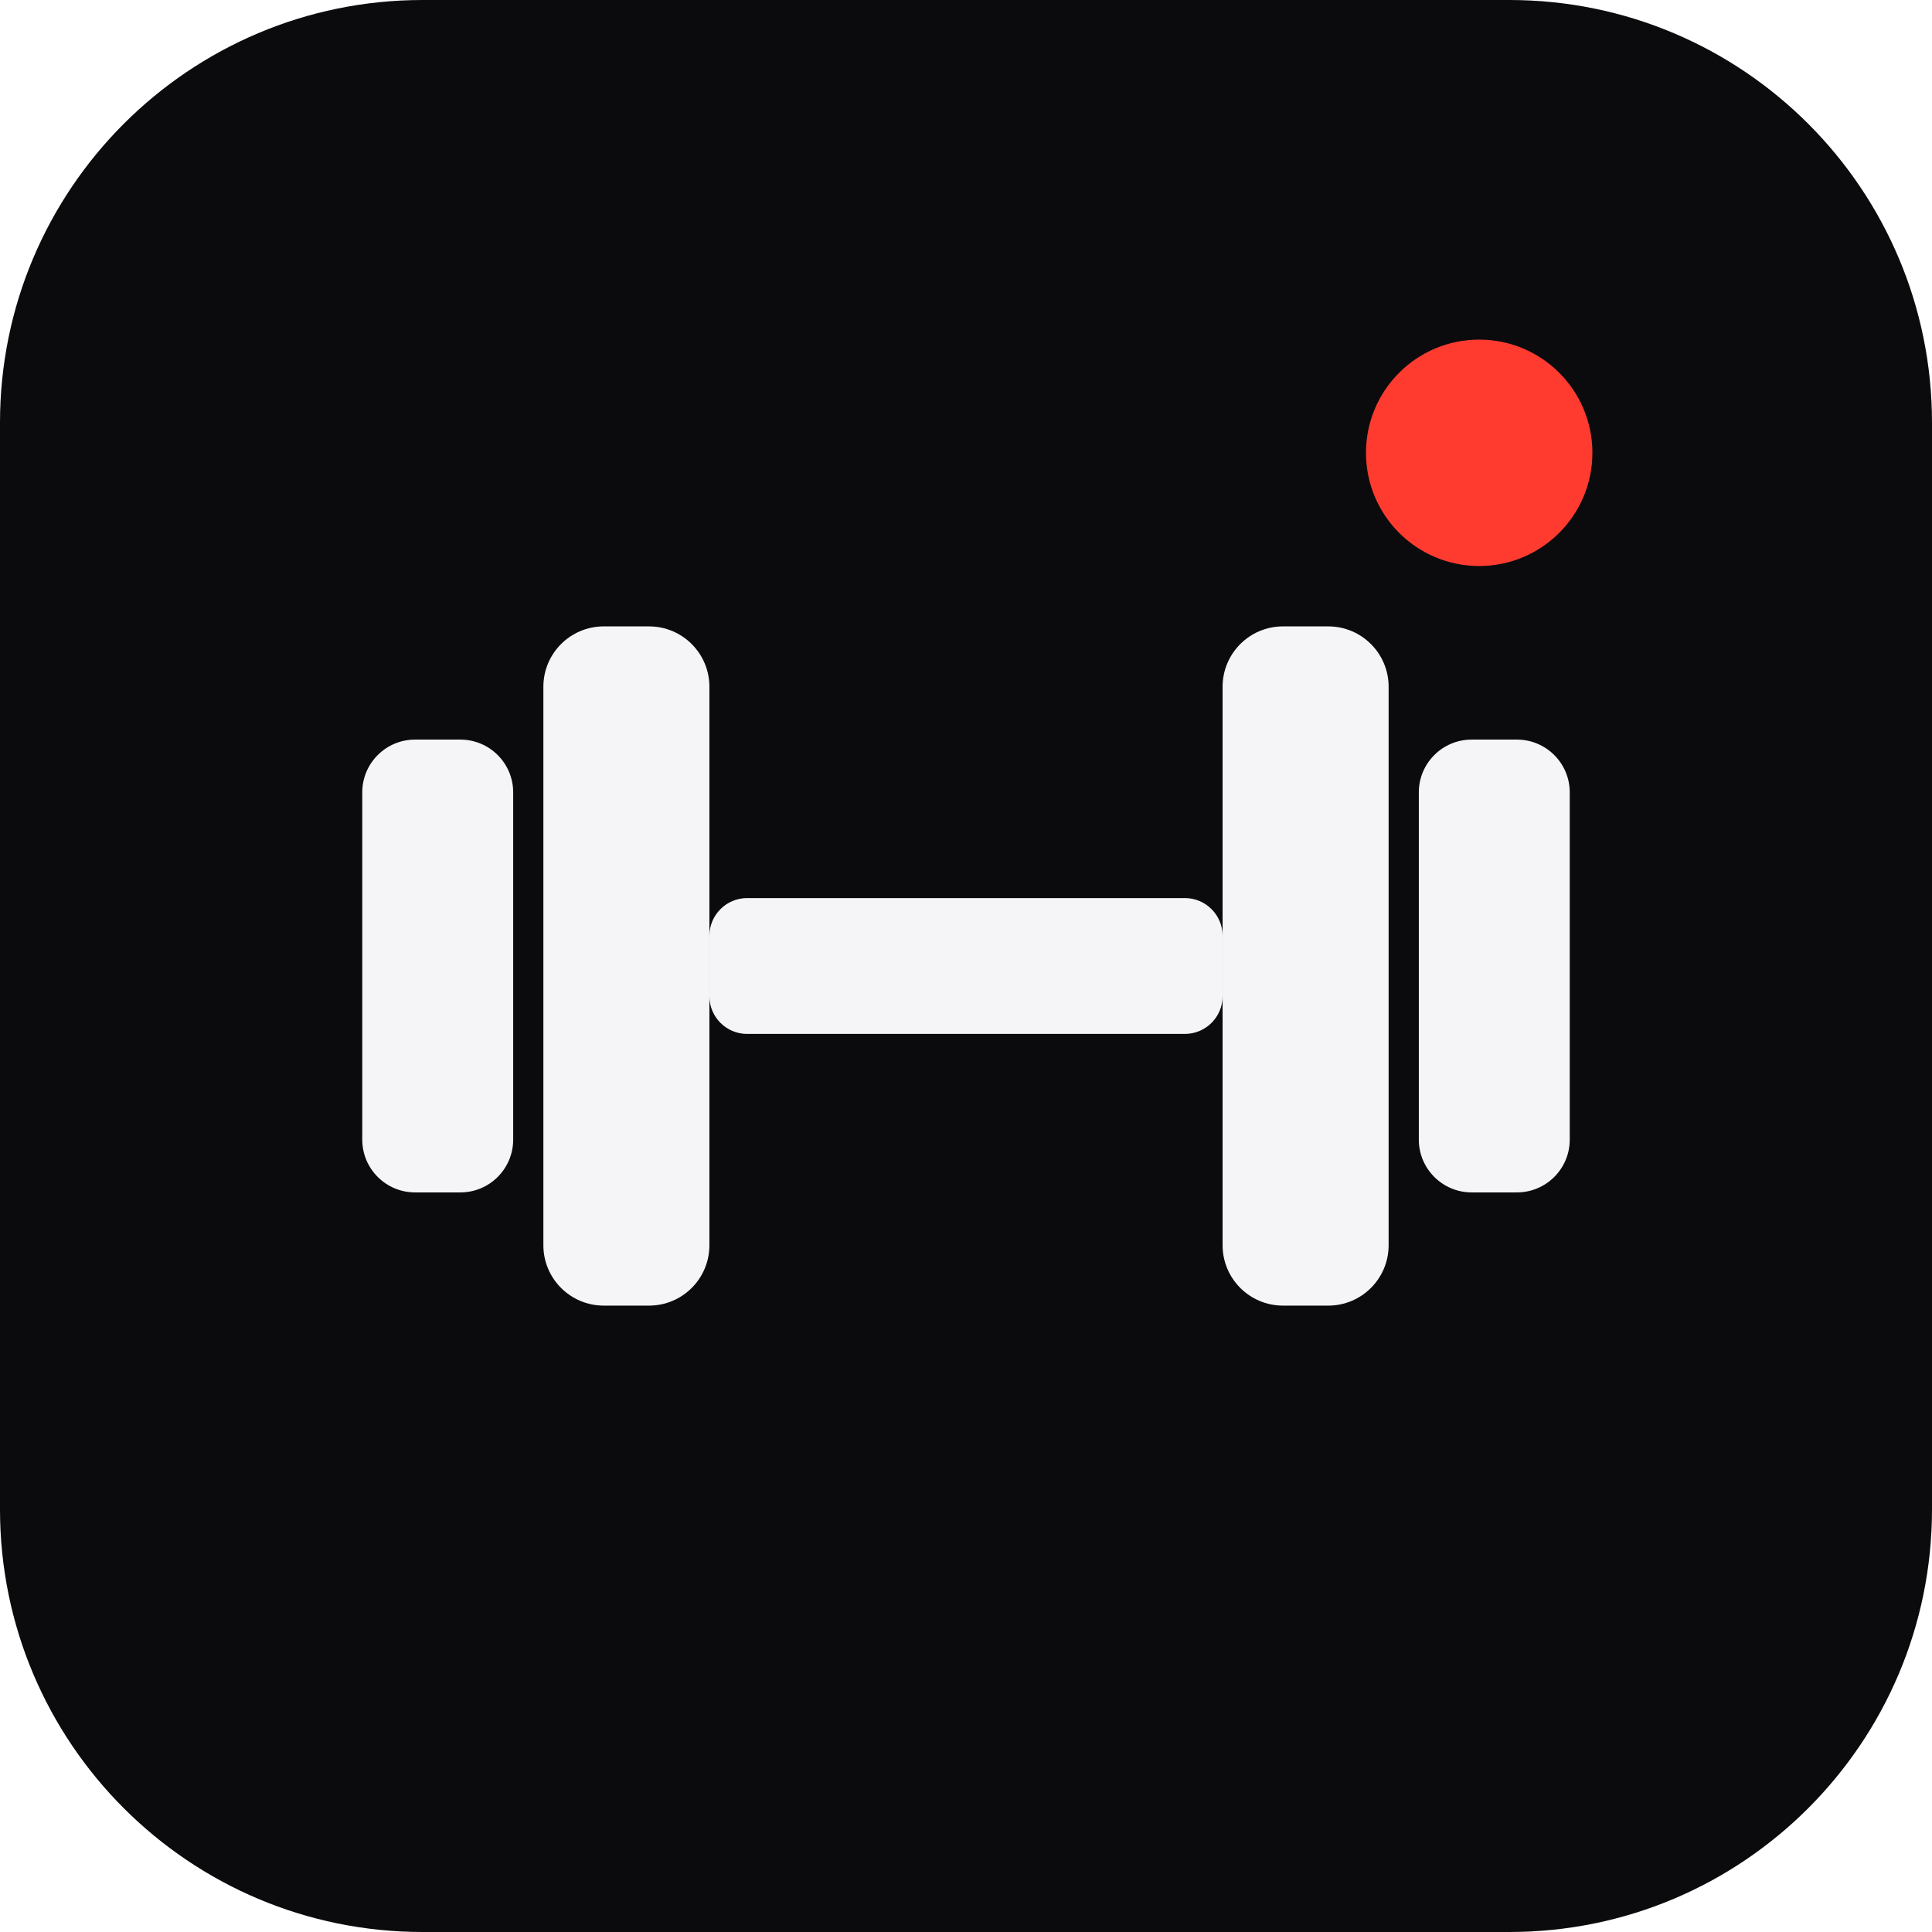
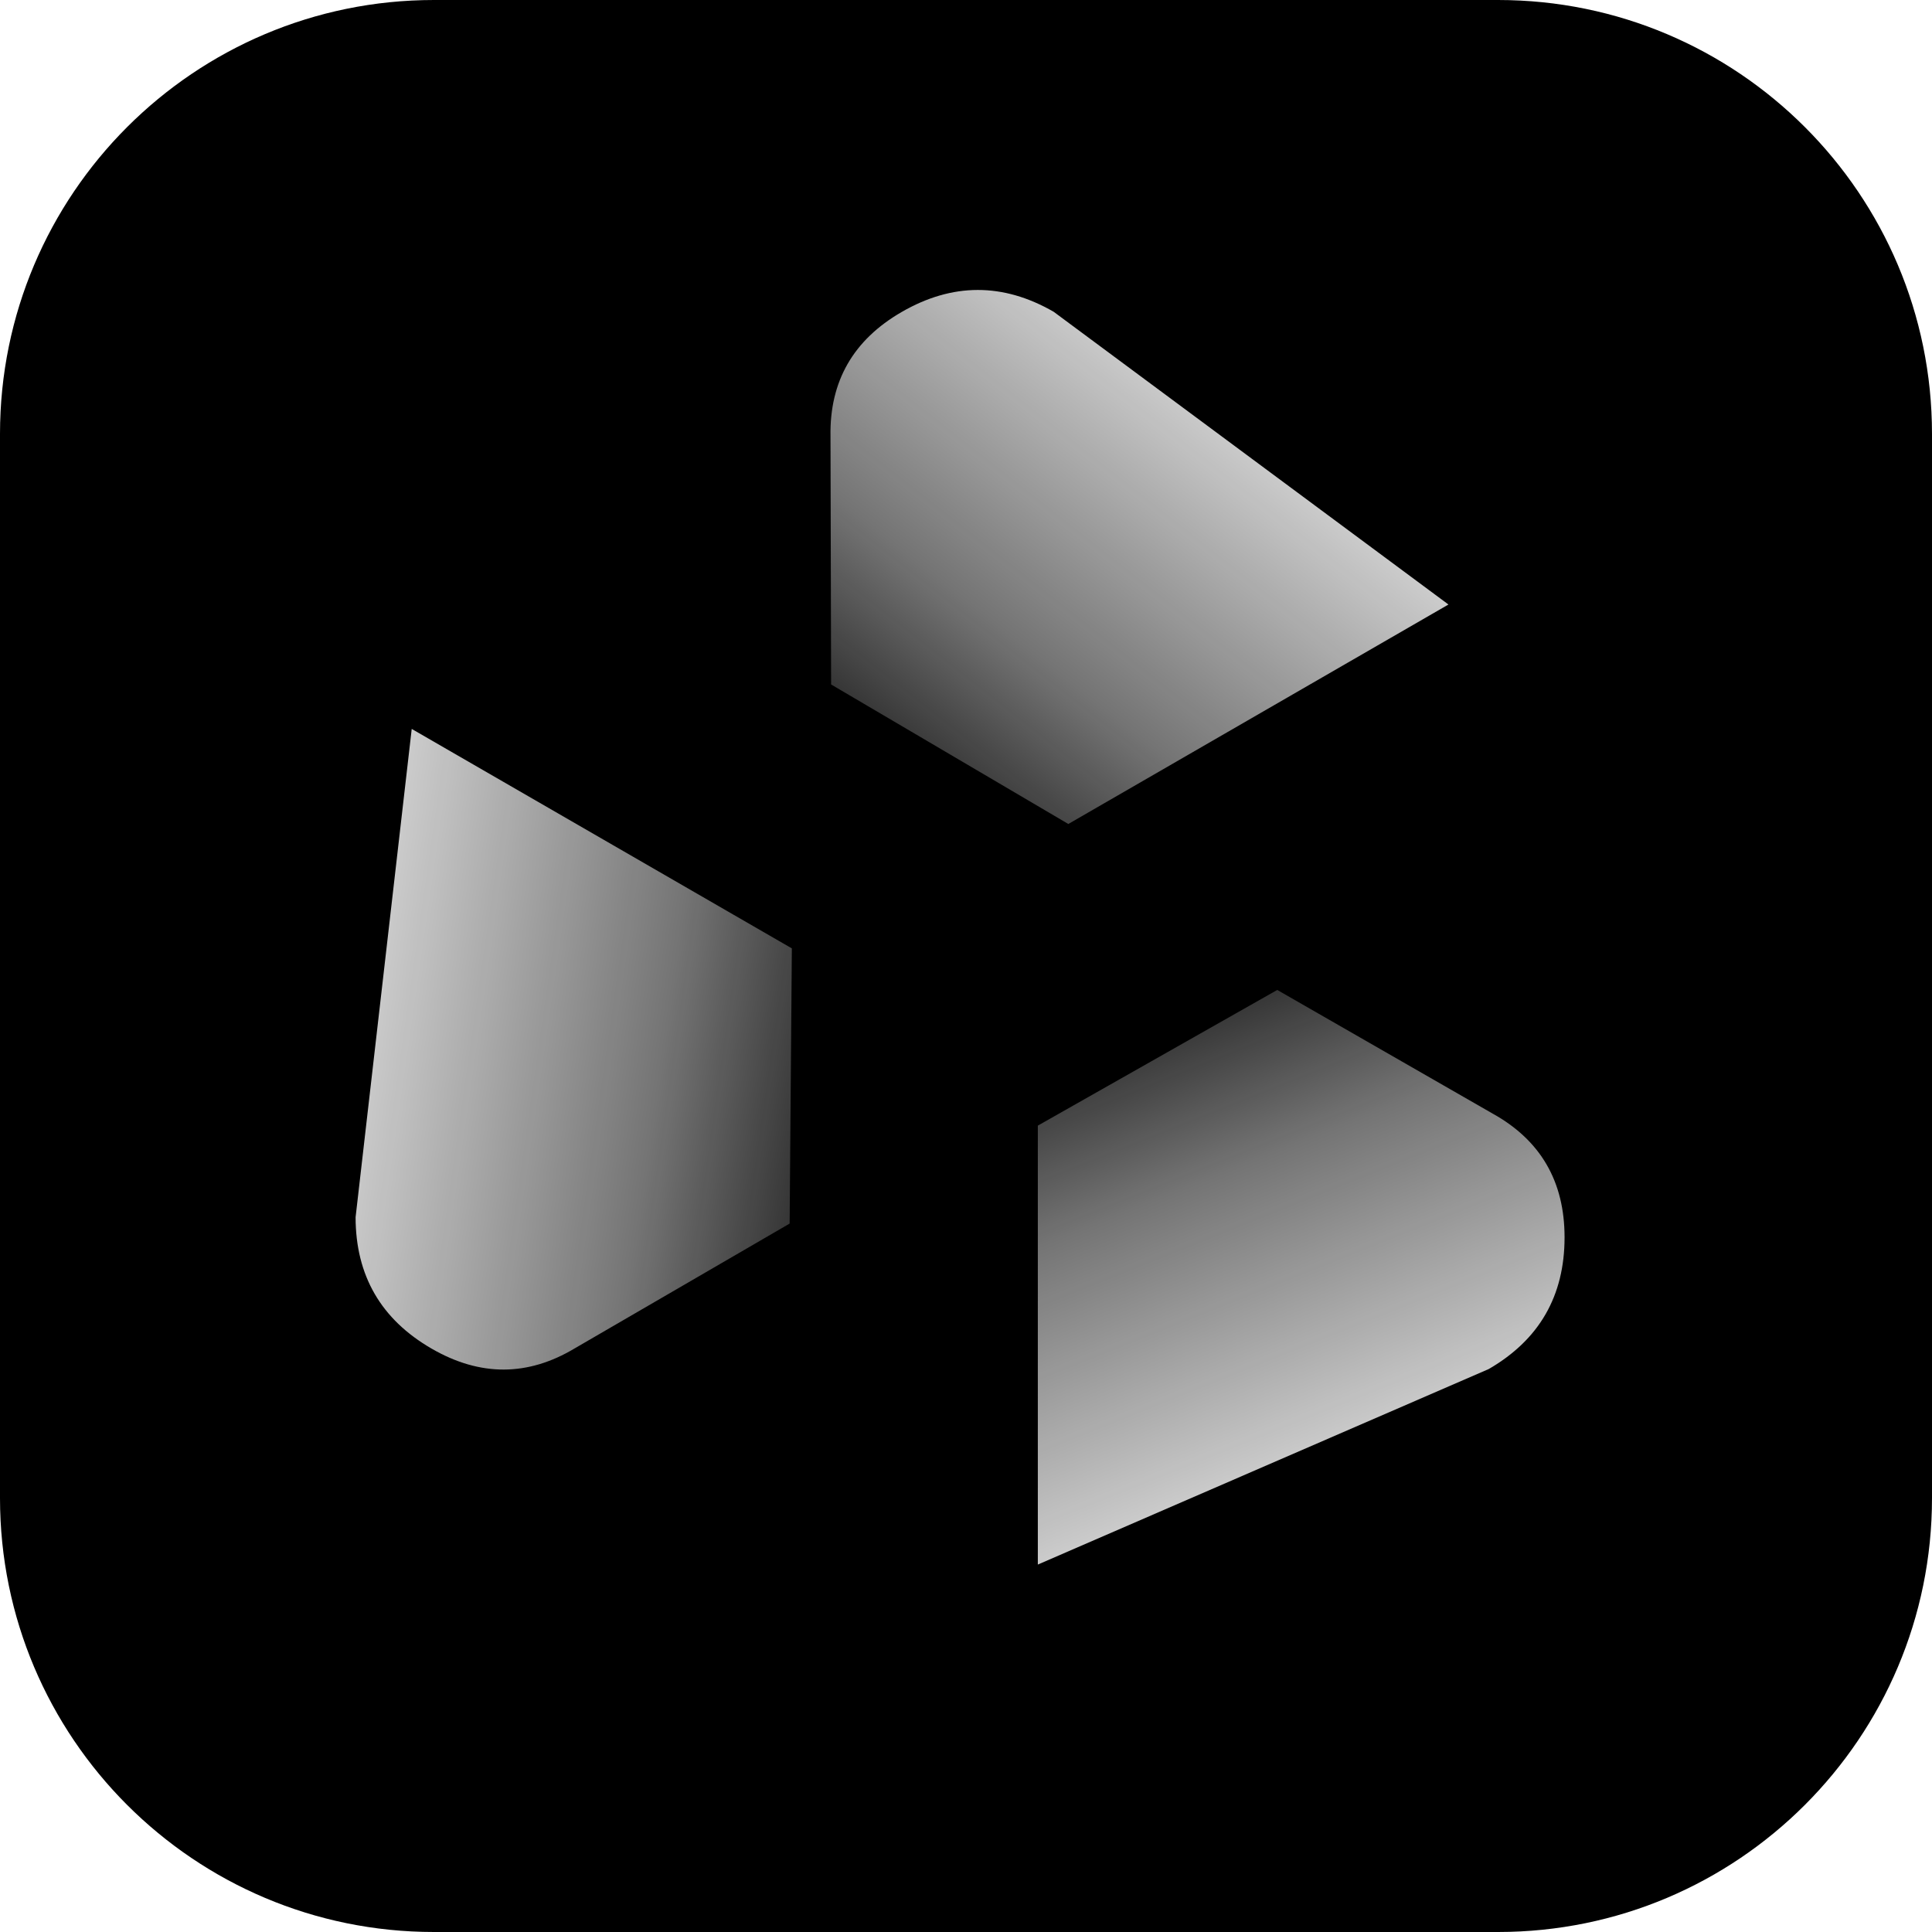
- <svg xmlns="http://www.w3.org/2000/svg" viewBox="0 0 512 512">
-   <rect width="512" height="512" rx="112" fill="#0b0b0d" />
-   <g fill="#f5f5f7">
-     <rect x="96" y="196" width="40" height="120" rx="14" />
-     <rect x="144" y="166" width="44" height="180" rx="16" />
-     <rect x="376" y="196" width="40" height="120" rx="14" />
-     <rect x="324" y="166" width="44" height="180" rx="16" />
-     <rect x="188" y="238" width="136" height="36" rx="10" />
+ <svg xmlns="http://www.w3.org/2000/svg" viewBox="0 0 1024 1024">
+   <defs>
+     <linearGradient id="g1" gradientUnits="userSpaceOnUse" x1="-150" y1="-150" x2="0" y2="0">
+       <stop offset="0" stop-color="#fff" />
+       <stop offset=".55" stop-color="#9a9a9a" />
+       <stop offset="1" stop-color="#1c1c1c" />
+     </linearGradient>
+     <linearGradient id="g2" gradientUnits="userSpaceOnUse" x1="-80" y1="-150" x2="-20" y2="0">
+       <stop offset="0" stop-color="#f2f2f2" />
+       <stop offset=".6" stop-color="#7a7a7a" />
+       <stop offset="1" stop-color="#0a0a0a" />
+     </linearGradient>
+   </defs>
+   <rect width="1024" height="1024" rx="230" fill="#000" />
+   <g transform="translate(512 512) scale(2.35)">
+     <g fill="url(#g2)" opacity=".95" transform="scale(.9) rotate(60)">
+       <g transform="rotate(0)">
+         <path d="M-18 -150 L-18 -40 L-78 -6 L-132 -37 Q-150 -47 -150 -68 L-150 -68 Q-150 -90 -131 -101 Z" />
+       </g>
+       <g transform="rotate(120)">
+         <path d="M-18 -150 L-18 -40 L-78 -6 L-132 -37 Q-150 -47 -150 -68 L-150 -68 Q-150 -90 -131 -101 Z" />
+       </g>
+       <g transform="rotate(240)">
+         <path d="M-18 -150 L-18 -40 L-78 -6 L-132 -37 Q-150 -47 -150 -68 L-150 -68 Q-150 -90 -131 -101 Z" />
+       </g>
+     </g>
  </g>
-   <circle cx="392" cy="120" r="30" fill="#ff3b30" />
</svg>
